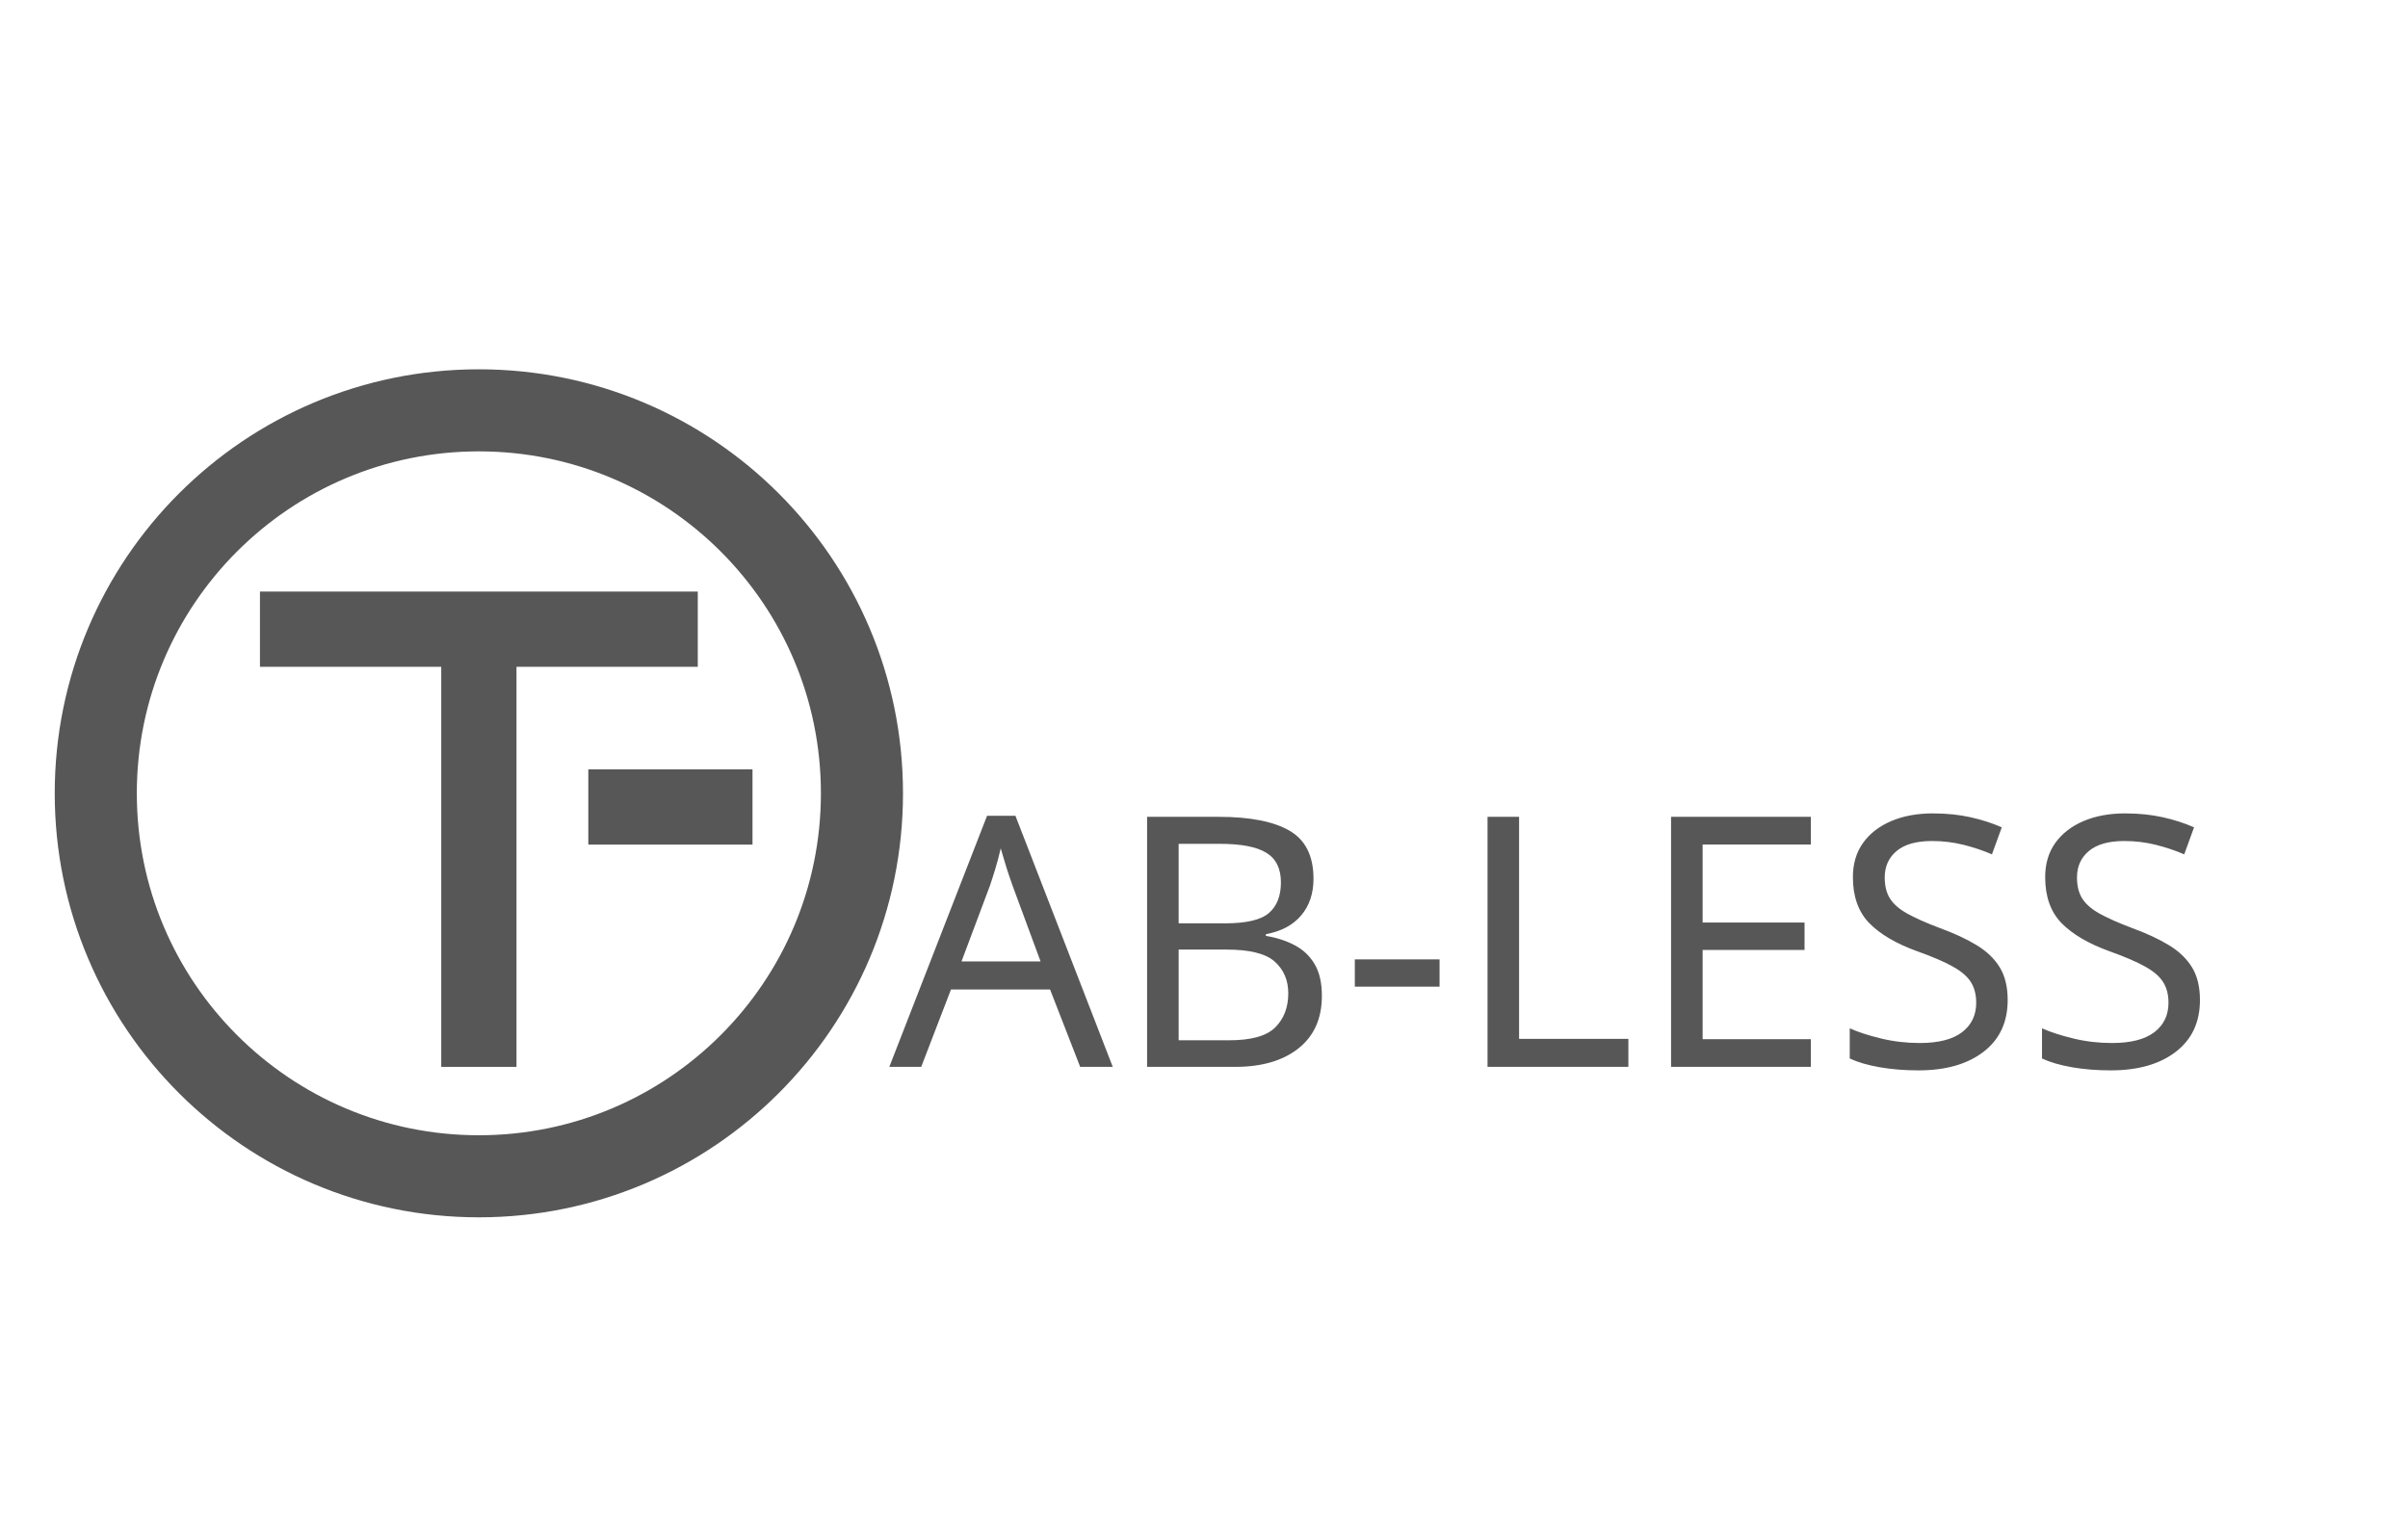
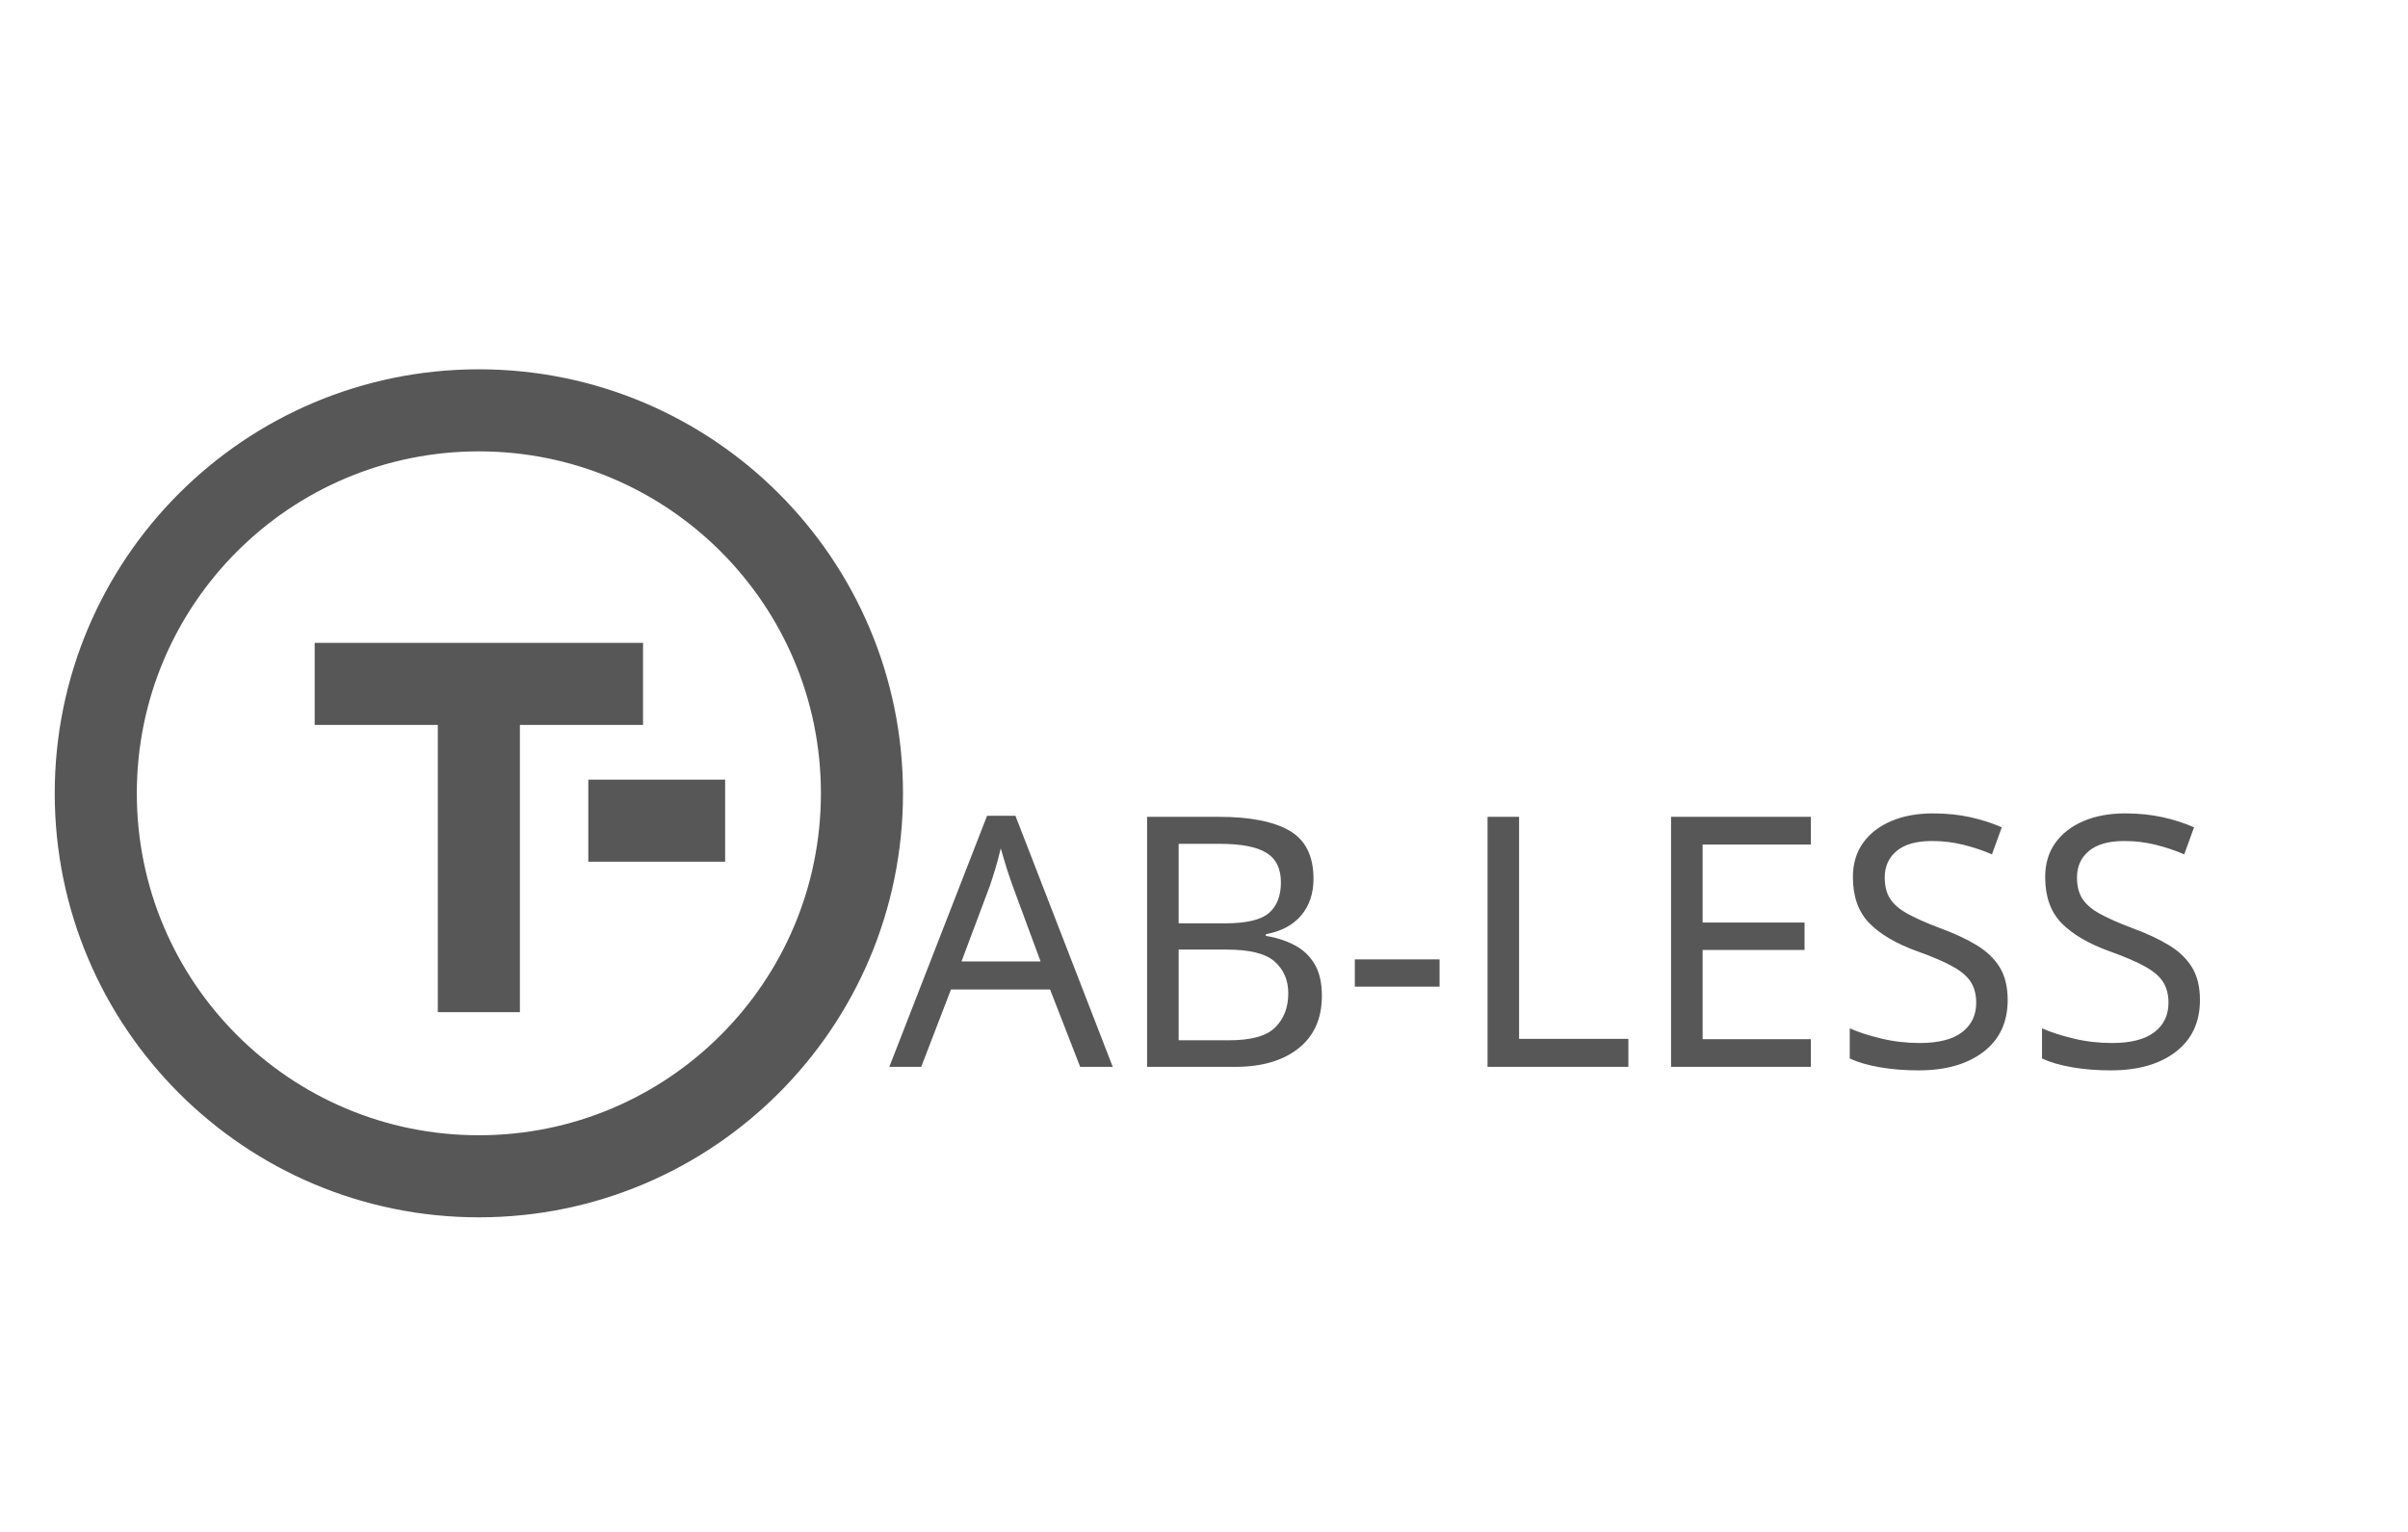
<svg xmlns="http://www.w3.org/2000/svg" width="440px" height="280px" viewBox="0 0 440 280" version="1.1" style="background: #FFFFFF;">
  <g transform="scale(1.25) translate(6, 52)">
    <circle cx="64" cy="64" r="56" stroke="#575757" stroke-width="12" fill="none" />
-     <line x1="32" x2="96" y1="40" y2="40" stroke="#575757" stroke-width="11" />
-     <line x1="64" x2="64" y1="40" y2="104" stroke="#575757" stroke-width="11" />
-     <line x1="80" x2="104" y1="66" y2="66" stroke="#575757" stroke-width="11" />
+     <line x1="40" x2="88" y1="48" y2="48" stroke="#575757" stroke-width="12" />
+     <line x1="64" x2="64" y1="48" y2="96" stroke="#575757" stroke-width="12" />
+     <line x1="80" x2="100" y1="68" y2="68" stroke="#575757" stroke-width="12" />
  </g>
  <text fill="#575757" x="162.5" y="195" font-family="Helvetica-Light" font-size="64" font-weight="300">AB-LESS</text>
</svg>
